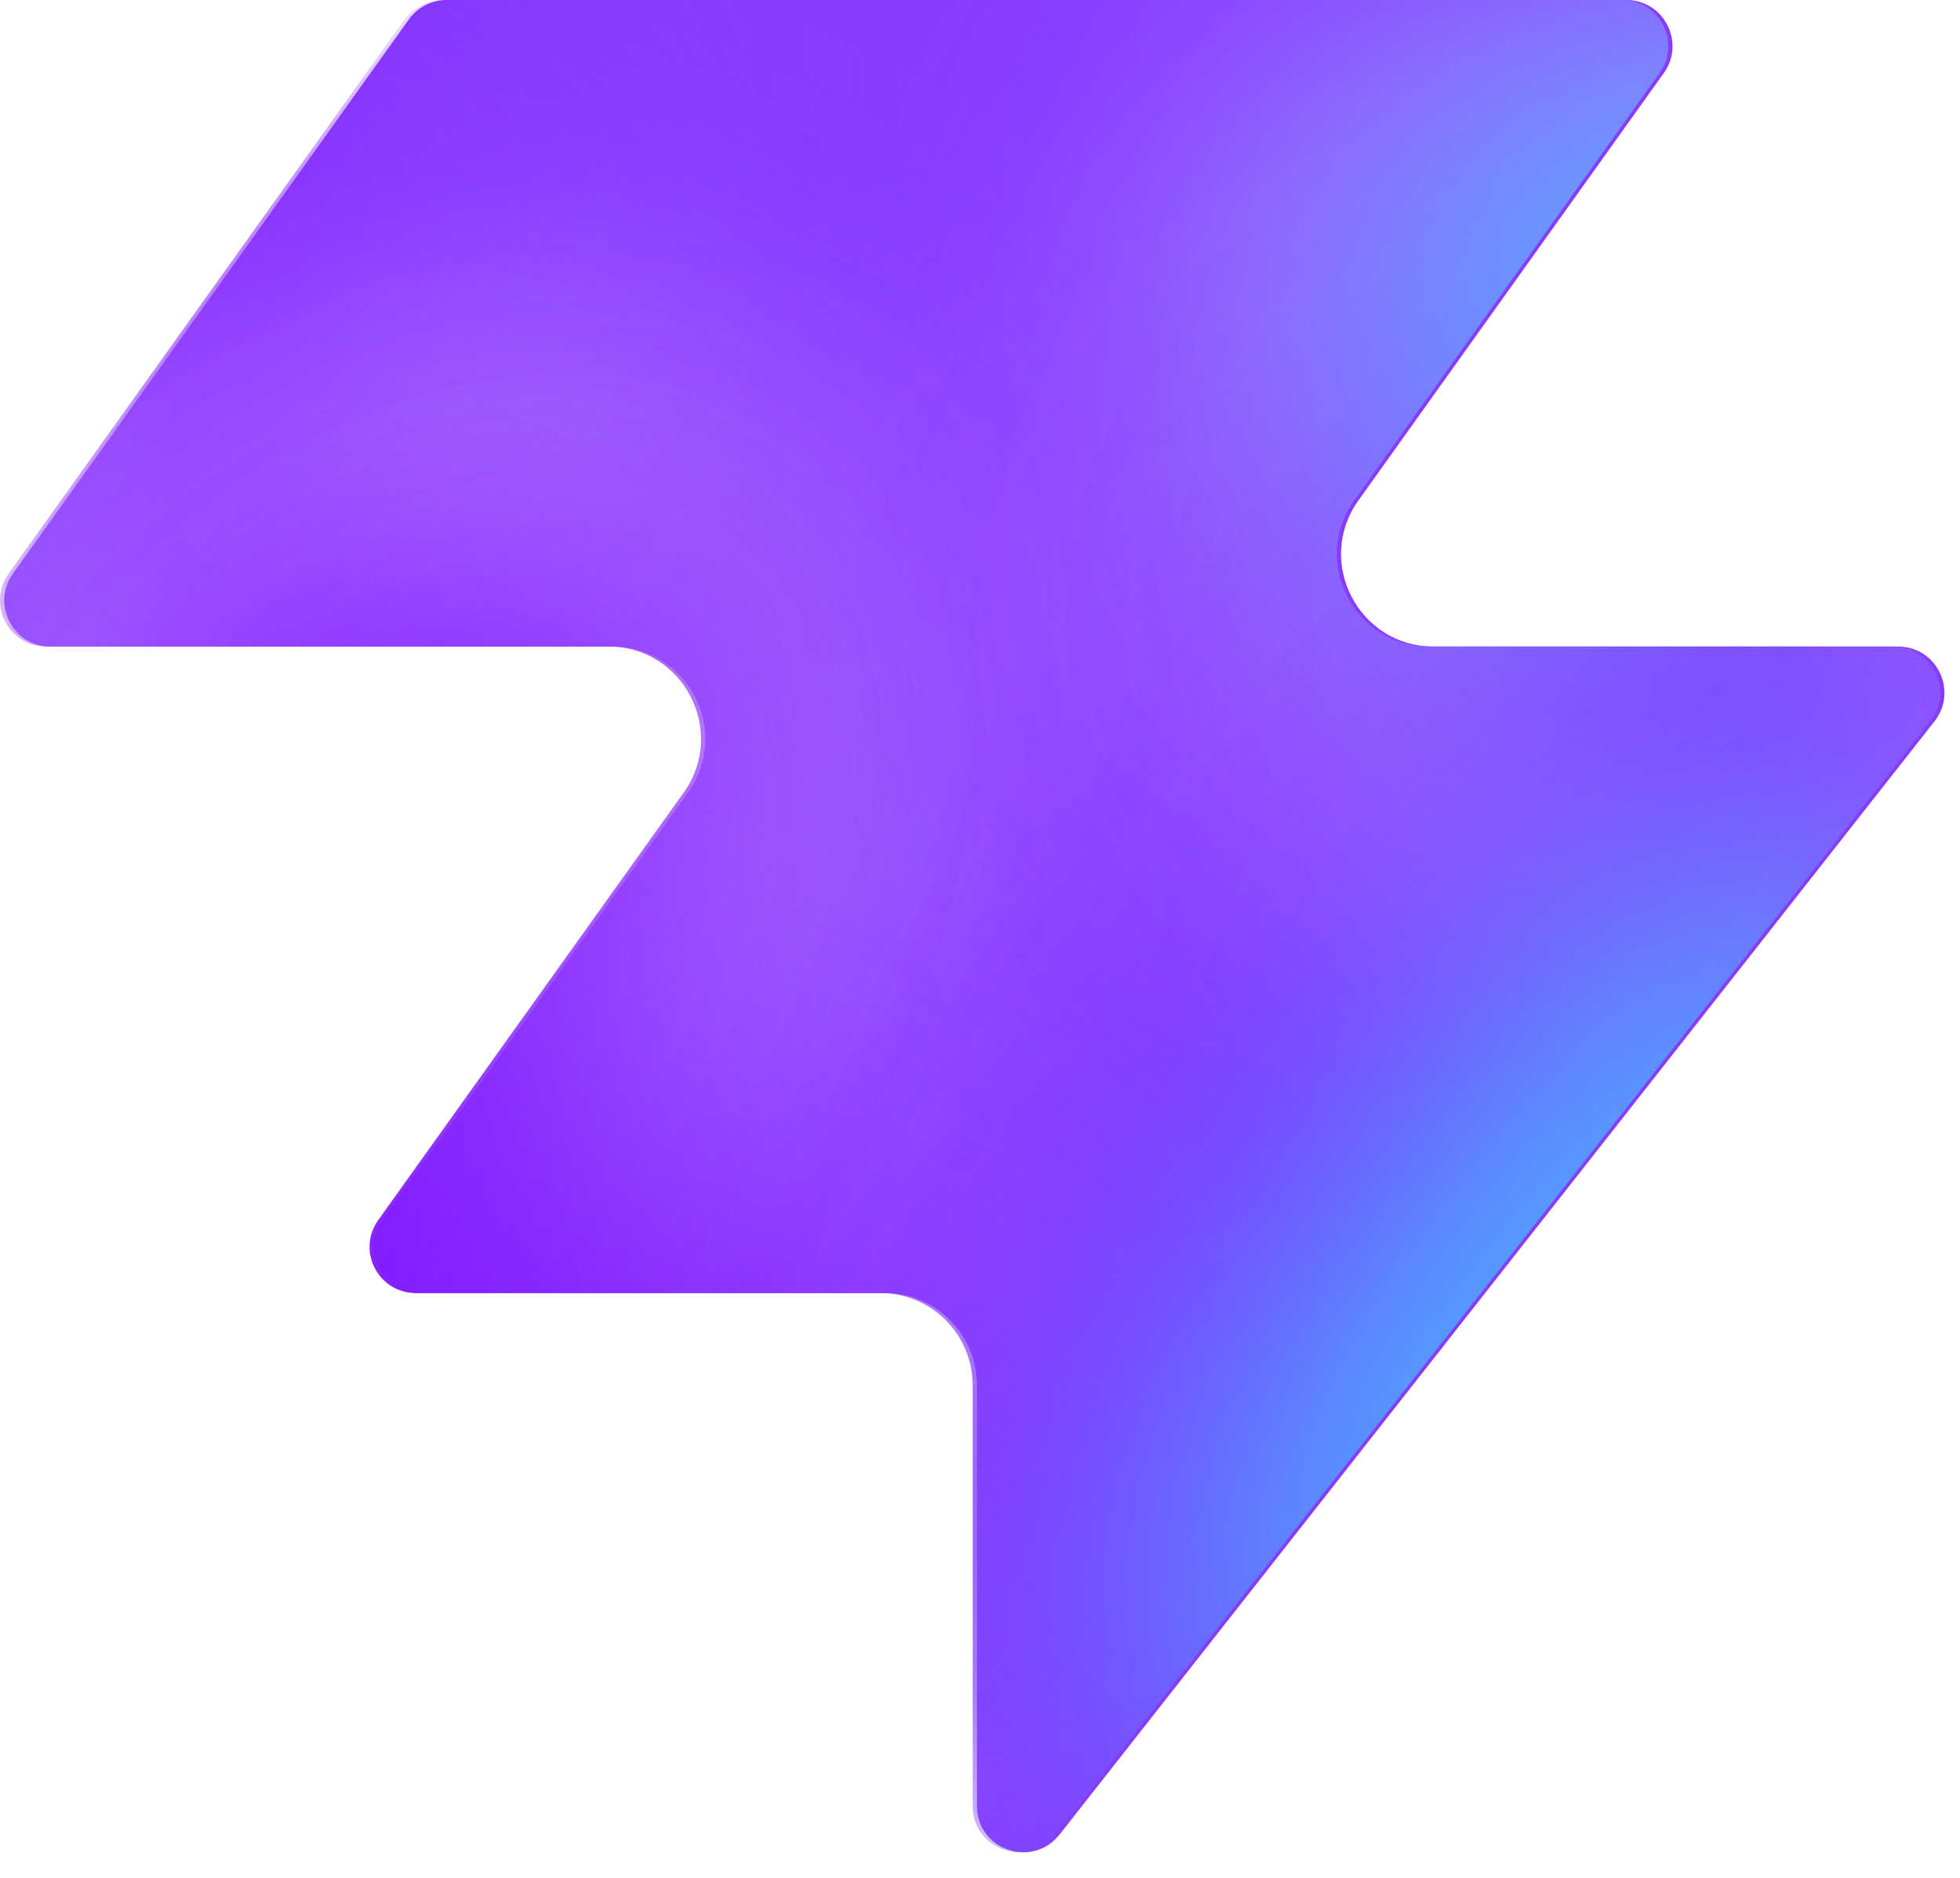
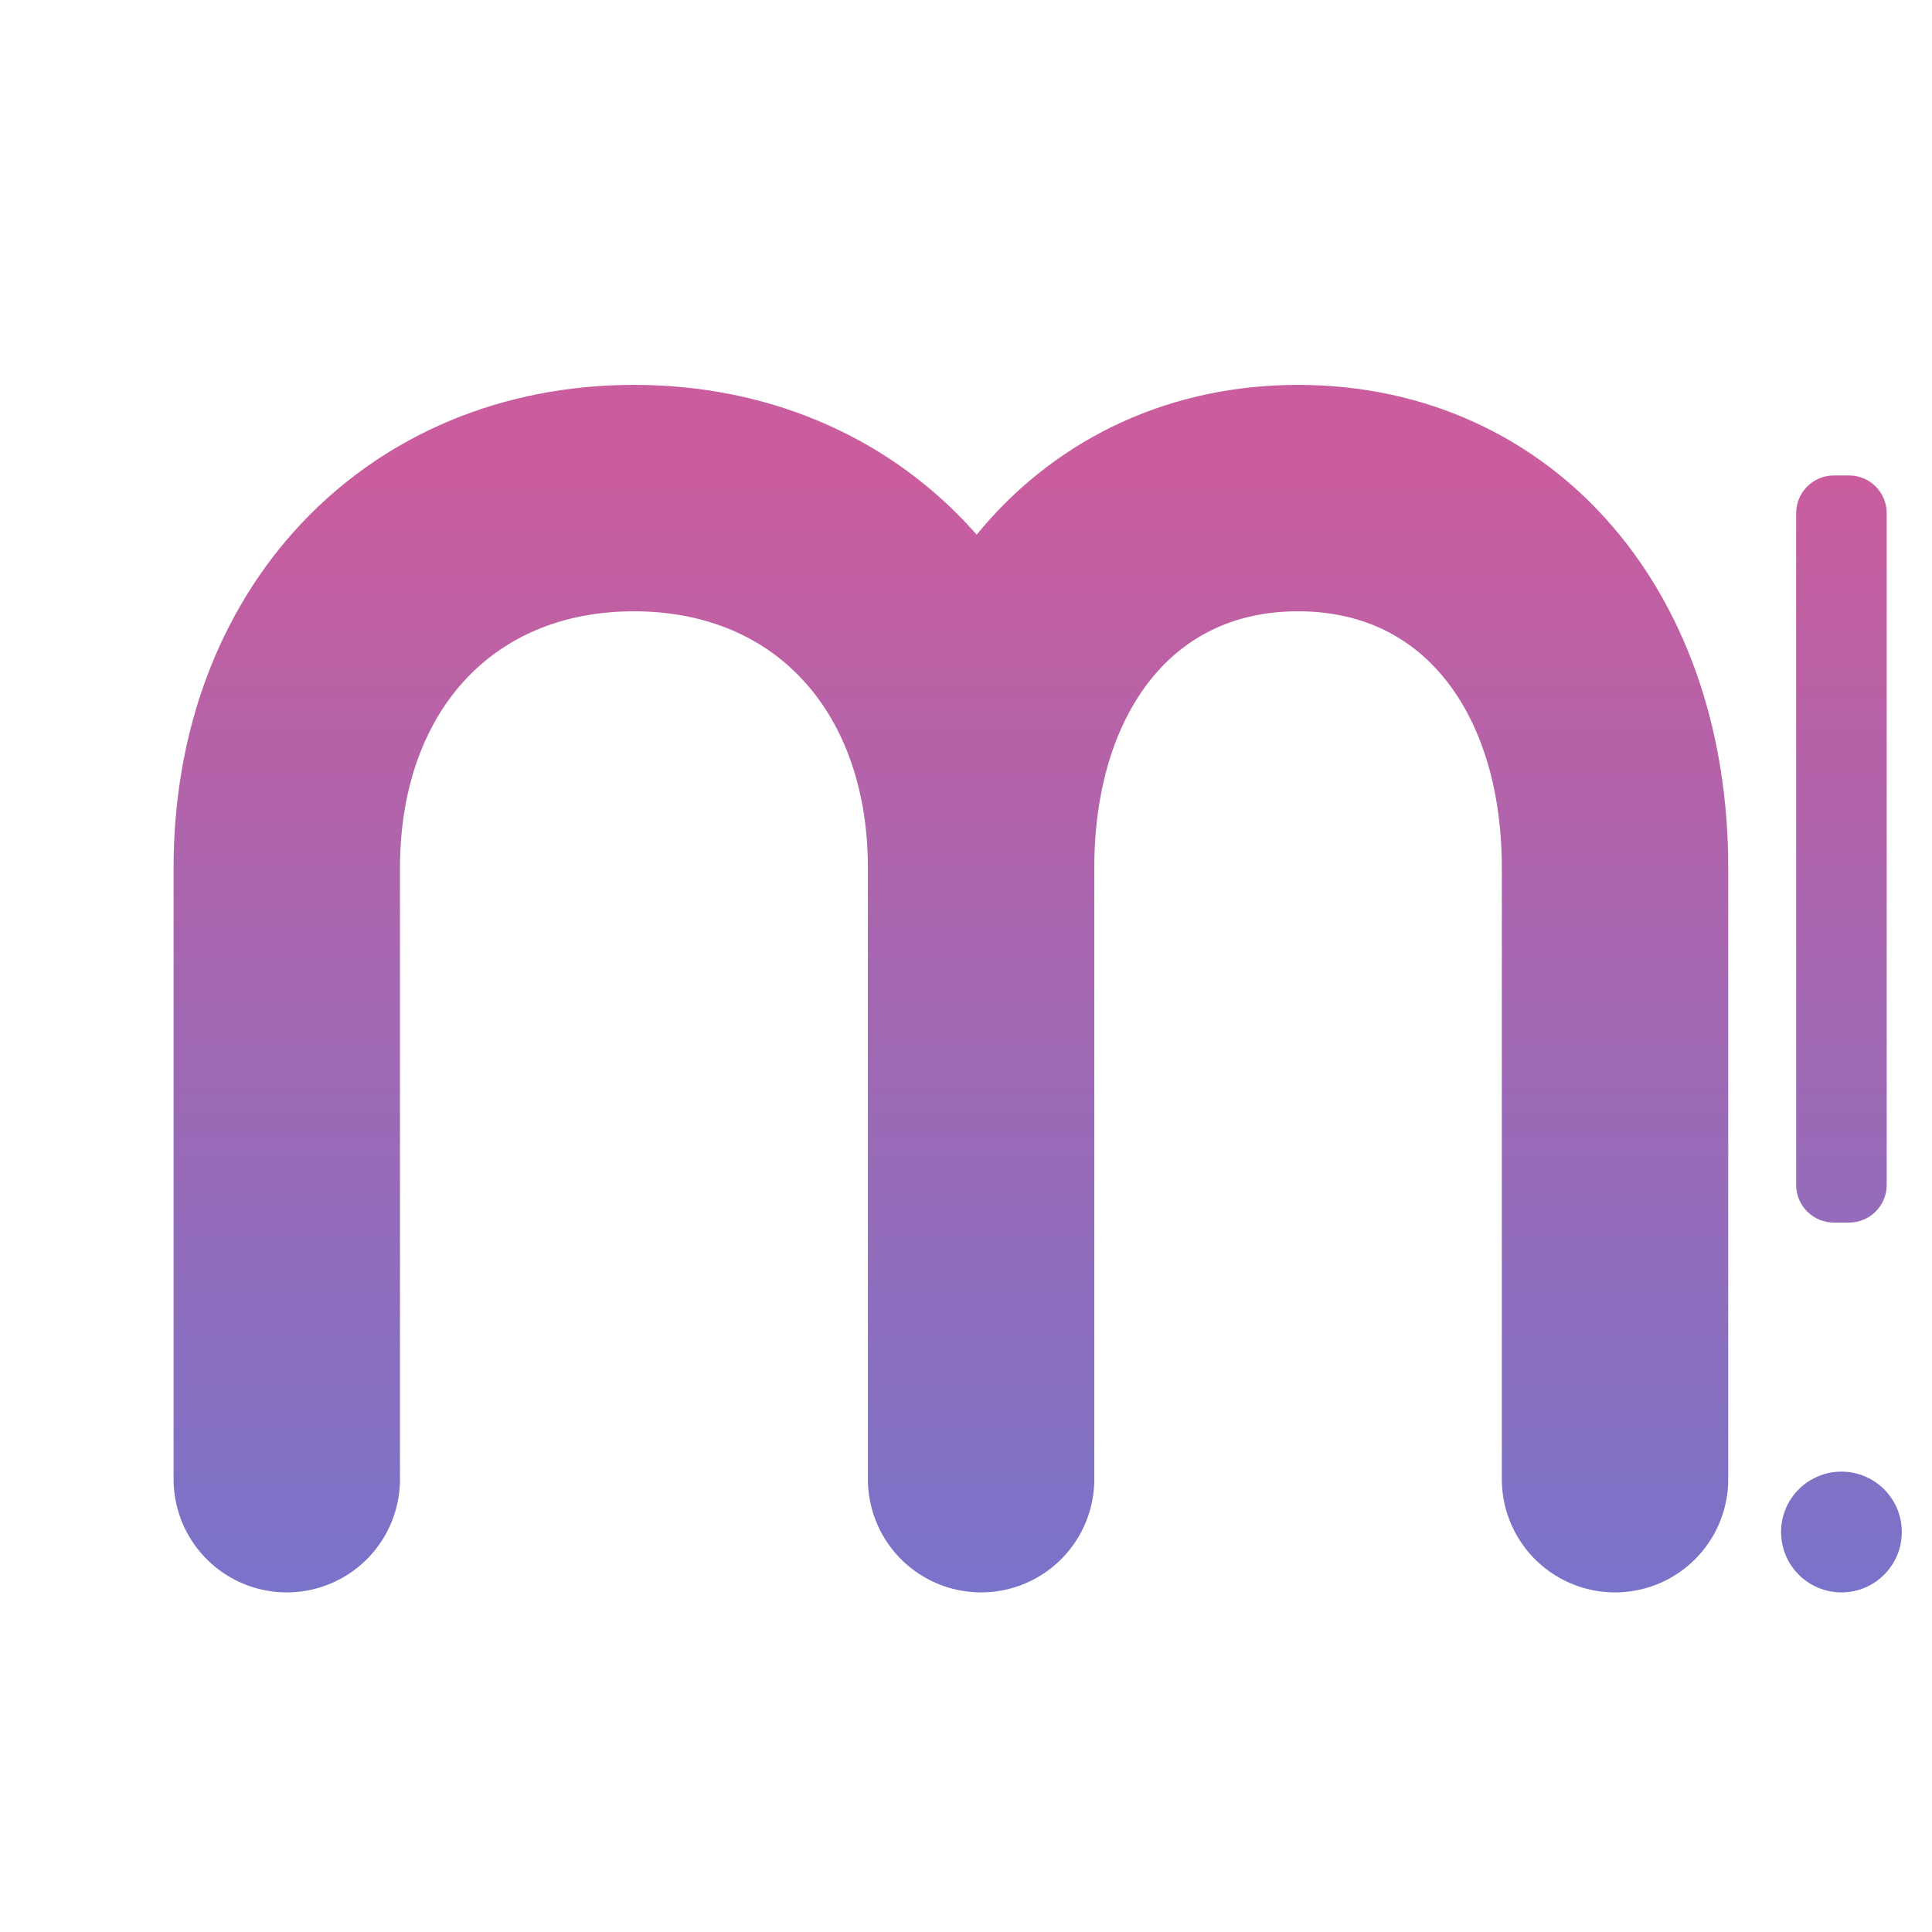
- <svg xmlns="http://www.w3.org/2000/svg" width="48" height="46" fill="none" viewBox="0 0 48 46">
-   <path fill="#863bff" d="M25.946 44.938c-.664.845-2.021.375-2.021-.698V33.937a2.26 2.26 0 0 0-2.262-2.262H10.287c-.92 0-1.456-1.04-.92-1.788l7.48-10.471c1.07-1.497 0-3.578-1.842-3.578H1.237c-.92 0-1.456-1.04-.92-1.788L10.013.474c.214-.297.556-.474.92-.474h28.894c.92 0 1.456 1.04.92 1.788l-7.48 10.471c-1.07 1.498 0 3.579 1.842 3.579h11.377c.943 0 1.473 1.088.89 1.83L25.947 44.94z" style="fill:#863bff;fill:color(display-p3 .525 .23 1);fill-opacity:1" />
-   <mask id="a" width="48" height="46" x="0" y="0" maskUnits="userSpaceOnUse" style="mask-type:alpha">
-     <path fill="#000" d="M25.842 44.938c-.664.844-2.021.375-2.021-.698V33.937a2.26 2.26 0 0 0-2.262-2.262H10.183c-.92 0-1.456-1.04-.92-1.788l7.48-10.471c1.07-1.498 0-3.579-1.842-3.579H1.133c-.92 0-1.456-1.04-.92-1.787L9.91.473c.214-.297.556-.474.92-.474h28.894c.92 0 1.456 1.04.92 1.788l-7.48 10.471c-1.07 1.498 0 3.578 1.842 3.578h11.377c.943 0 1.473 1.088.89 1.832L25.843 44.94z" style="fill:#000;fill-opacity:1" />
-   </mask>
-   <g mask="url(#a)">
-     <g filter="url(#b)">
-       <ellipse cx="5.508" cy="14.704" fill="#ede6ff" rx="5.508" ry="14.704" style="fill:#ede6ff;fill:color(display-p3 .927 .903 1);fill-opacity:1" transform="matrix(.00324 1 1 -.00324 -4.47 31.516)" />
-     </g>
-     <g filter="url(#c)">
-       <ellipse cx="10.399" cy="29.851" fill="#ede6ff" rx="10.399" ry="29.851" style="fill:#ede6ff;fill:color(display-p3 .927 .903 1);fill-opacity:1" transform="matrix(.00324 1 1 -.00324 -39.328 7.883)" />
-     </g>
-     <g filter="url(#d)">
-       <ellipse cx="5.508" cy="30.487" fill="#7e14ff" rx="5.508" ry="30.487" style="fill:#7e14ff;fill:color(display-p3 .492 .077 1);fill-opacity:1" transform="rotate(89.814 -25.913 -14.639)scale(1 -1)" />
-     </g>
-     <g filter="url(#e)">
-       <ellipse cx="5.508" cy="30.599" fill="#7e14ff" rx="5.508" ry="30.599" style="fill:#7e14ff;fill:color(display-p3 .492 .077 1);fill-opacity:1" transform="rotate(89.814 -32.644 -3.334)scale(1 -1)" />
-     </g>
-     <g filter="url(#f)">
-       <ellipse cx="5.508" cy="30.599" fill="#7e14ff" rx="5.508" ry="30.599" style="fill:#7e14ff;fill:color(display-p3 .492 .077 1);fill-opacity:1" transform="matrix(.00324 1 1 -.00324 -34.34 30.47)" />
-     </g>
-     <g filter="url(#g)">
-       <ellipse cx="14.072" cy="22.078" fill="#ede6ff" rx="14.072" ry="22.078" style="fill:#ede6ff;fill:color(display-p3 .927 .903 1);fill-opacity:1" transform="rotate(93.35 24.506 48.493)scale(-1 1)" />
-     </g>
-     <g filter="url(#h)">
-       <ellipse cx="3.47" cy="21.501" fill="#7e14ff" rx="3.47" ry="21.501" style="fill:#7e14ff;fill:color(display-p3 .492 .077 1);fill-opacity:1" transform="rotate(89.009 28.708 47.59)scale(-1 1)" />
-     </g>
-     <g filter="url(#i)">
-       <ellipse cx="3.47" cy="21.501" fill="#7e14ff" rx="3.47" ry="21.501" style="fill:#7e14ff;fill:color(display-p3 .492 .077 1);fill-opacity:1" transform="rotate(89.009 28.708 47.59)scale(-1 1)" />
-     </g>
-     <g filter="url(#j)">
-       <ellipse cx=".387" cy="8.972" fill="#7e14ff" rx="4.407" ry="29.108" style="fill:#7e14ff;fill:color(display-p3 .492 .077 1);fill-opacity:1" transform="rotate(39.51 .387 8.972)" />
-     </g>
-     <g filter="url(#k)">
-       <ellipse cx="47.523" cy="-6.092" fill="#7e14ff" rx="4.407" ry="29.108" style="fill:#7e14ff;fill:color(display-p3 .492 .077 1);fill-opacity:1" transform="rotate(37.892 47.523 -6.092)" />
-     </g>
-     <g filter="url(#l)">
-       <ellipse cx="41.412" cy="6.333" fill="#47bfff" rx="5.971" ry="9.665" style="fill:#47bfff;fill:color(display-p3 .28 .748 1);fill-opacity:1" transform="rotate(37.892 41.412 6.333)" />
-     </g>
-     <g filter="url(#m)">
-       <ellipse cx="-1.879" cy="38.332" fill="#7e14ff" rx="4.407" ry="29.108" style="fill:#7e14ff;fill:color(display-p3 .492 .077 1);fill-opacity:1" transform="rotate(37.892 -1.88 38.332)" />
-     </g>
-     <g filter="url(#n)">
-       <ellipse cx="-1.879" cy="38.332" fill="#7e14ff" rx="4.407" ry="29.108" style="fill:#7e14ff;fill:color(display-p3 .492 .077 1);fill-opacity:1" transform="rotate(37.892 -1.88 38.332)" />
-     </g>
-     <g filter="url(#o)">
-       <ellipse cx="35.651" cy="29.907" fill="#7e14ff" rx="4.407" ry="29.108" style="fill:#7e14ff;fill:color(display-p3 .492 .077 1);fill-opacity:1" transform="rotate(37.892 35.651 29.907)" />
-     </g>
-     <g filter="url(#p)">
-       <ellipse cx="38.418" cy="32.4" fill="#47bfff" rx="5.971" ry="15.297" style="fill:#47bfff;fill:color(display-p3 .28 .748 1);fill-opacity:1" transform="rotate(37.892 38.418 32.4)" />
-     </g>
-   </g>
+ <svg xmlns="http://www.w3.org/2000/svg" width="512" height="512" viewBox="0 0 512 512" fill="none" role="img" aria-labelledby="title">
  <defs>
-     <filter id="b" width="60.045" height="41.654" x="-19.77" y="16.149" color-interpolation-filters="sRGB" filterUnits="userSpaceOnUse">
-       <feFlood flood-opacity="0" result="BackgroundImageFix" />
-       <feBlend in="SourceGraphic" in2="BackgroundImageFix" result="shape" />
-       <feGaussianBlur result="effect1_foregroundBlur_2002_17158" stdDeviation="7.659" />
-     </filter>
-     <filter id="c" width="90.34" height="51.437" x="-54.613" y="-7.533" color-interpolation-filters="sRGB" filterUnits="userSpaceOnUse">
-       <feFlood flood-opacity="0" result="BackgroundImageFix" />
-       <feBlend in="SourceGraphic" in2="BackgroundImageFix" result="shape" />
-       <feGaussianBlur result="effect1_foregroundBlur_2002_17158" stdDeviation="7.659" />
-     </filter>
-     <filter id="d" width="79.355" height="29.4" x="-49.64" y="2.03" color-interpolation-filters="sRGB" filterUnits="userSpaceOnUse">
-       <feFlood flood-opacity="0" result="BackgroundImageFix" />
-       <feBlend in="SourceGraphic" in2="BackgroundImageFix" result="shape" />
-       <feGaussianBlur result="effect1_foregroundBlur_2002_17158" stdDeviation="4.596" />
-     </filter>
-     <filter id="e" width="79.579" height="29.4" x="-45.045" y="20.029" color-interpolation-filters="sRGB" filterUnits="userSpaceOnUse">
-       <feFlood flood-opacity="0" result="BackgroundImageFix" />
-       <feBlend in="SourceGraphic" in2="BackgroundImageFix" result="shape" />
-       <feGaussianBlur result="effect1_foregroundBlur_2002_17158" stdDeviation="4.596" />
-     </filter>
-     <filter id="f" width="79.579" height="29.4" x="-43.513" y="21.178" color-interpolation-filters="sRGB" filterUnits="userSpaceOnUse">
-       <feFlood flood-opacity="0" result="BackgroundImageFix" />
-       <feBlend in="SourceGraphic" in2="BackgroundImageFix" result="shape" />
-       <feGaussianBlur result="effect1_foregroundBlur_2002_17158" stdDeviation="4.596" />
-     </filter>
-     <filter id="g" width="74.749" height="58.852" x="15.756" y="-17.901" color-interpolation-filters="sRGB" filterUnits="userSpaceOnUse">
-       <feFlood flood-opacity="0" result="BackgroundImageFix" />
-       <feBlend in="SourceGraphic" in2="BackgroundImageFix" result="shape" />
-       <feGaussianBlur result="effect1_foregroundBlur_2002_17158" stdDeviation="7.659" />
-     </filter>
-     <filter id="h" width="61.377" height="25.362" x="23.548" y="2.284" color-interpolation-filters="sRGB" filterUnits="userSpaceOnUse">
-       <feFlood flood-opacity="0" result="BackgroundImageFix" />
-       <feBlend in="SourceGraphic" in2="BackgroundImageFix" result="shape" />
-       <feGaussianBlur result="effect1_foregroundBlur_2002_17158" stdDeviation="4.596" />
-     </filter>
-     <filter id="i" width="61.377" height="25.362" x="23.548" y="2.284" color-interpolation-filters="sRGB" filterUnits="userSpaceOnUse">
-       <feFlood flood-opacity="0" result="BackgroundImageFix" />
-       <feBlend in="SourceGraphic" in2="BackgroundImageFix" result="shape" />
-       <feGaussianBlur result="effect1_foregroundBlur_2002_17158" stdDeviation="4.596" />
-     </filter>
-     <filter id="j" width="56.045" height="63.649" x="-27.636" y="-22.853" color-interpolation-filters="sRGB" filterUnits="userSpaceOnUse">
-       <feFlood flood-opacity="0" result="BackgroundImageFix" />
-       <feBlend in="SourceGraphic" in2="BackgroundImageFix" result="shape" />
-       <feGaussianBlur result="effect1_foregroundBlur_2002_17158" stdDeviation="4.596" />
-     </filter>
-     <filter id="k" width="54.814" height="64.646" x="20.116" y="-38.415" color-interpolation-filters="sRGB" filterUnits="userSpaceOnUse">
-       <feFlood flood-opacity="0" result="BackgroundImageFix" />
-       <feBlend in="SourceGraphic" in2="BackgroundImageFix" result="shape" />
-       <feGaussianBlur result="effect1_foregroundBlur_2002_17158" stdDeviation="4.596" />
-     </filter>
-     <filter id="l" width="33.541" height="35.313" x="24.641" y="-11.323" color-interpolation-filters="sRGB" filterUnits="userSpaceOnUse">
-       <feFlood flood-opacity="0" result="BackgroundImageFix" />
-       <feBlend in="SourceGraphic" in2="BackgroundImageFix" result="shape" />
-       <feGaussianBlur result="effect1_foregroundBlur_2002_17158" stdDeviation="4.596" />
-     </filter>
-     <filter id="m" width="54.814" height="64.646" x="-29.286" y="6.009" color-interpolation-filters="sRGB" filterUnits="userSpaceOnUse">
-       <feFlood flood-opacity="0" result="BackgroundImageFix" />
-       <feBlend in="SourceGraphic" in2="BackgroundImageFix" result="shape" />
-       <feGaussianBlur result="effect1_foregroundBlur_2002_17158" stdDeviation="4.596" />
-     </filter>
-     <filter id="n" width="54.814" height="64.646" x="-29.286" y="6.009" color-interpolation-filters="sRGB" filterUnits="userSpaceOnUse">
-       <feFlood flood-opacity="0" result="BackgroundImageFix" />
-       <feBlend in="SourceGraphic" in2="BackgroundImageFix" result="shape" />
-       <feGaussianBlur result="effect1_foregroundBlur_2002_17158" stdDeviation="4.596" />
-     </filter>
-     <filter id="o" width="54.814" height="64.646" x="8.244" y="-2.416" color-interpolation-filters="sRGB" filterUnits="userSpaceOnUse">
-       <feFlood flood-opacity="0" result="BackgroundImageFix" />
-       <feBlend in="SourceGraphic" in2="BackgroundImageFix" result="shape" />
-       <feGaussianBlur result="effect1_foregroundBlur_2002_17158" stdDeviation="4.596" />
-     </filter>
-     <filter id="p" width="39.409" height="43.623" x="18.713" y="10.588" color-interpolation-filters="sRGB" filterUnits="userSpaceOnUse">
-       <feFlood flood-opacity="0" result="BackgroundImageFix" />
-       <feBlend in="SourceGraphic" in2="BackgroundImageFix" result="shape" />
-       <feGaussianBlur result="effect1_foregroundBlur_2002_17158" stdDeviation="4.596" />
-     </filter>
+     <linearGradient id="mark" x1="276" y1="128" x2="276" y2="465" gradientUnits="userSpaceOnUse">
+       <stop offset="0" stop-color="#C95D9E" />
+       <stop offset="1" stop-color="#6D77D0" />
+     </linearGradient>
  </defs>
+   <path d="M76 392V230C76 172 114 132 168 132C222 132 260 172 260 230V392M260 230C260 172 294 132 344 132C394 132 428 172 428 230V392" stroke="url(#mark)" stroke-width="60" stroke-linecap="round" stroke-linejoin="round" />
+   <rect x="476" y="126" width="24" height="198" rx="10" fill="url(#mark)" />
+   <circle cx="488" cy="406" r="16" fill="url(#mark)" />
</svg>
